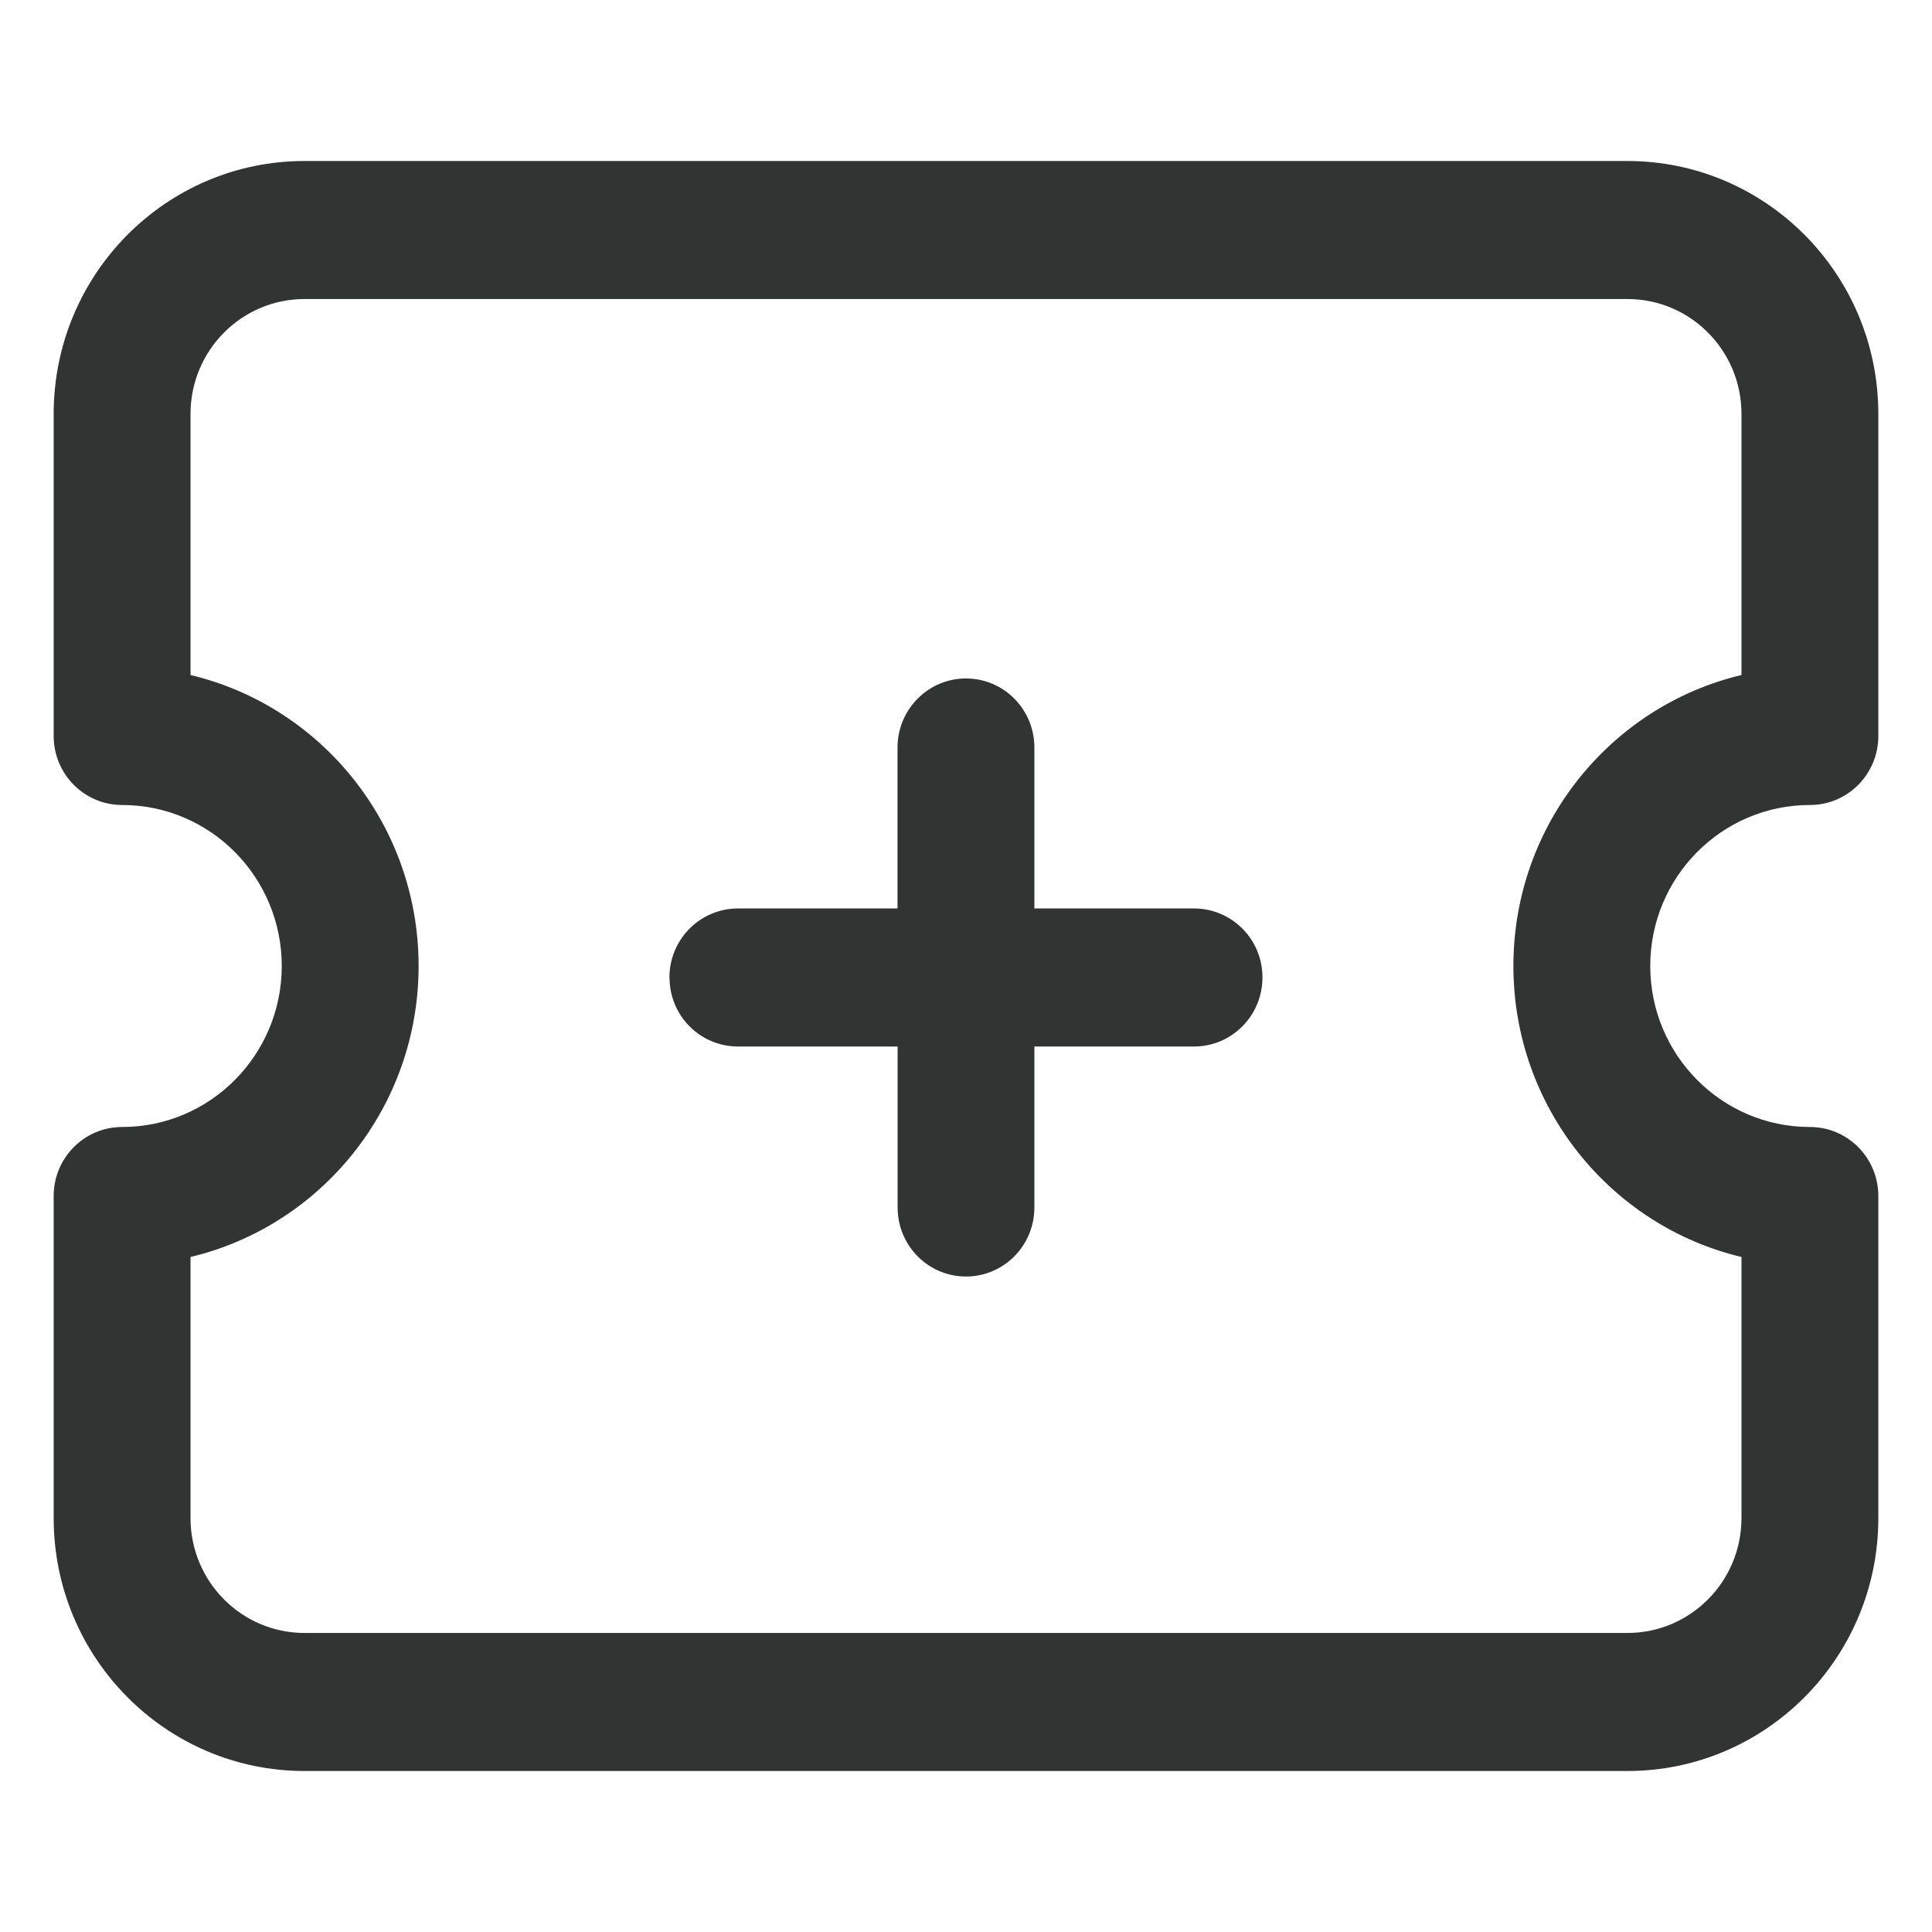
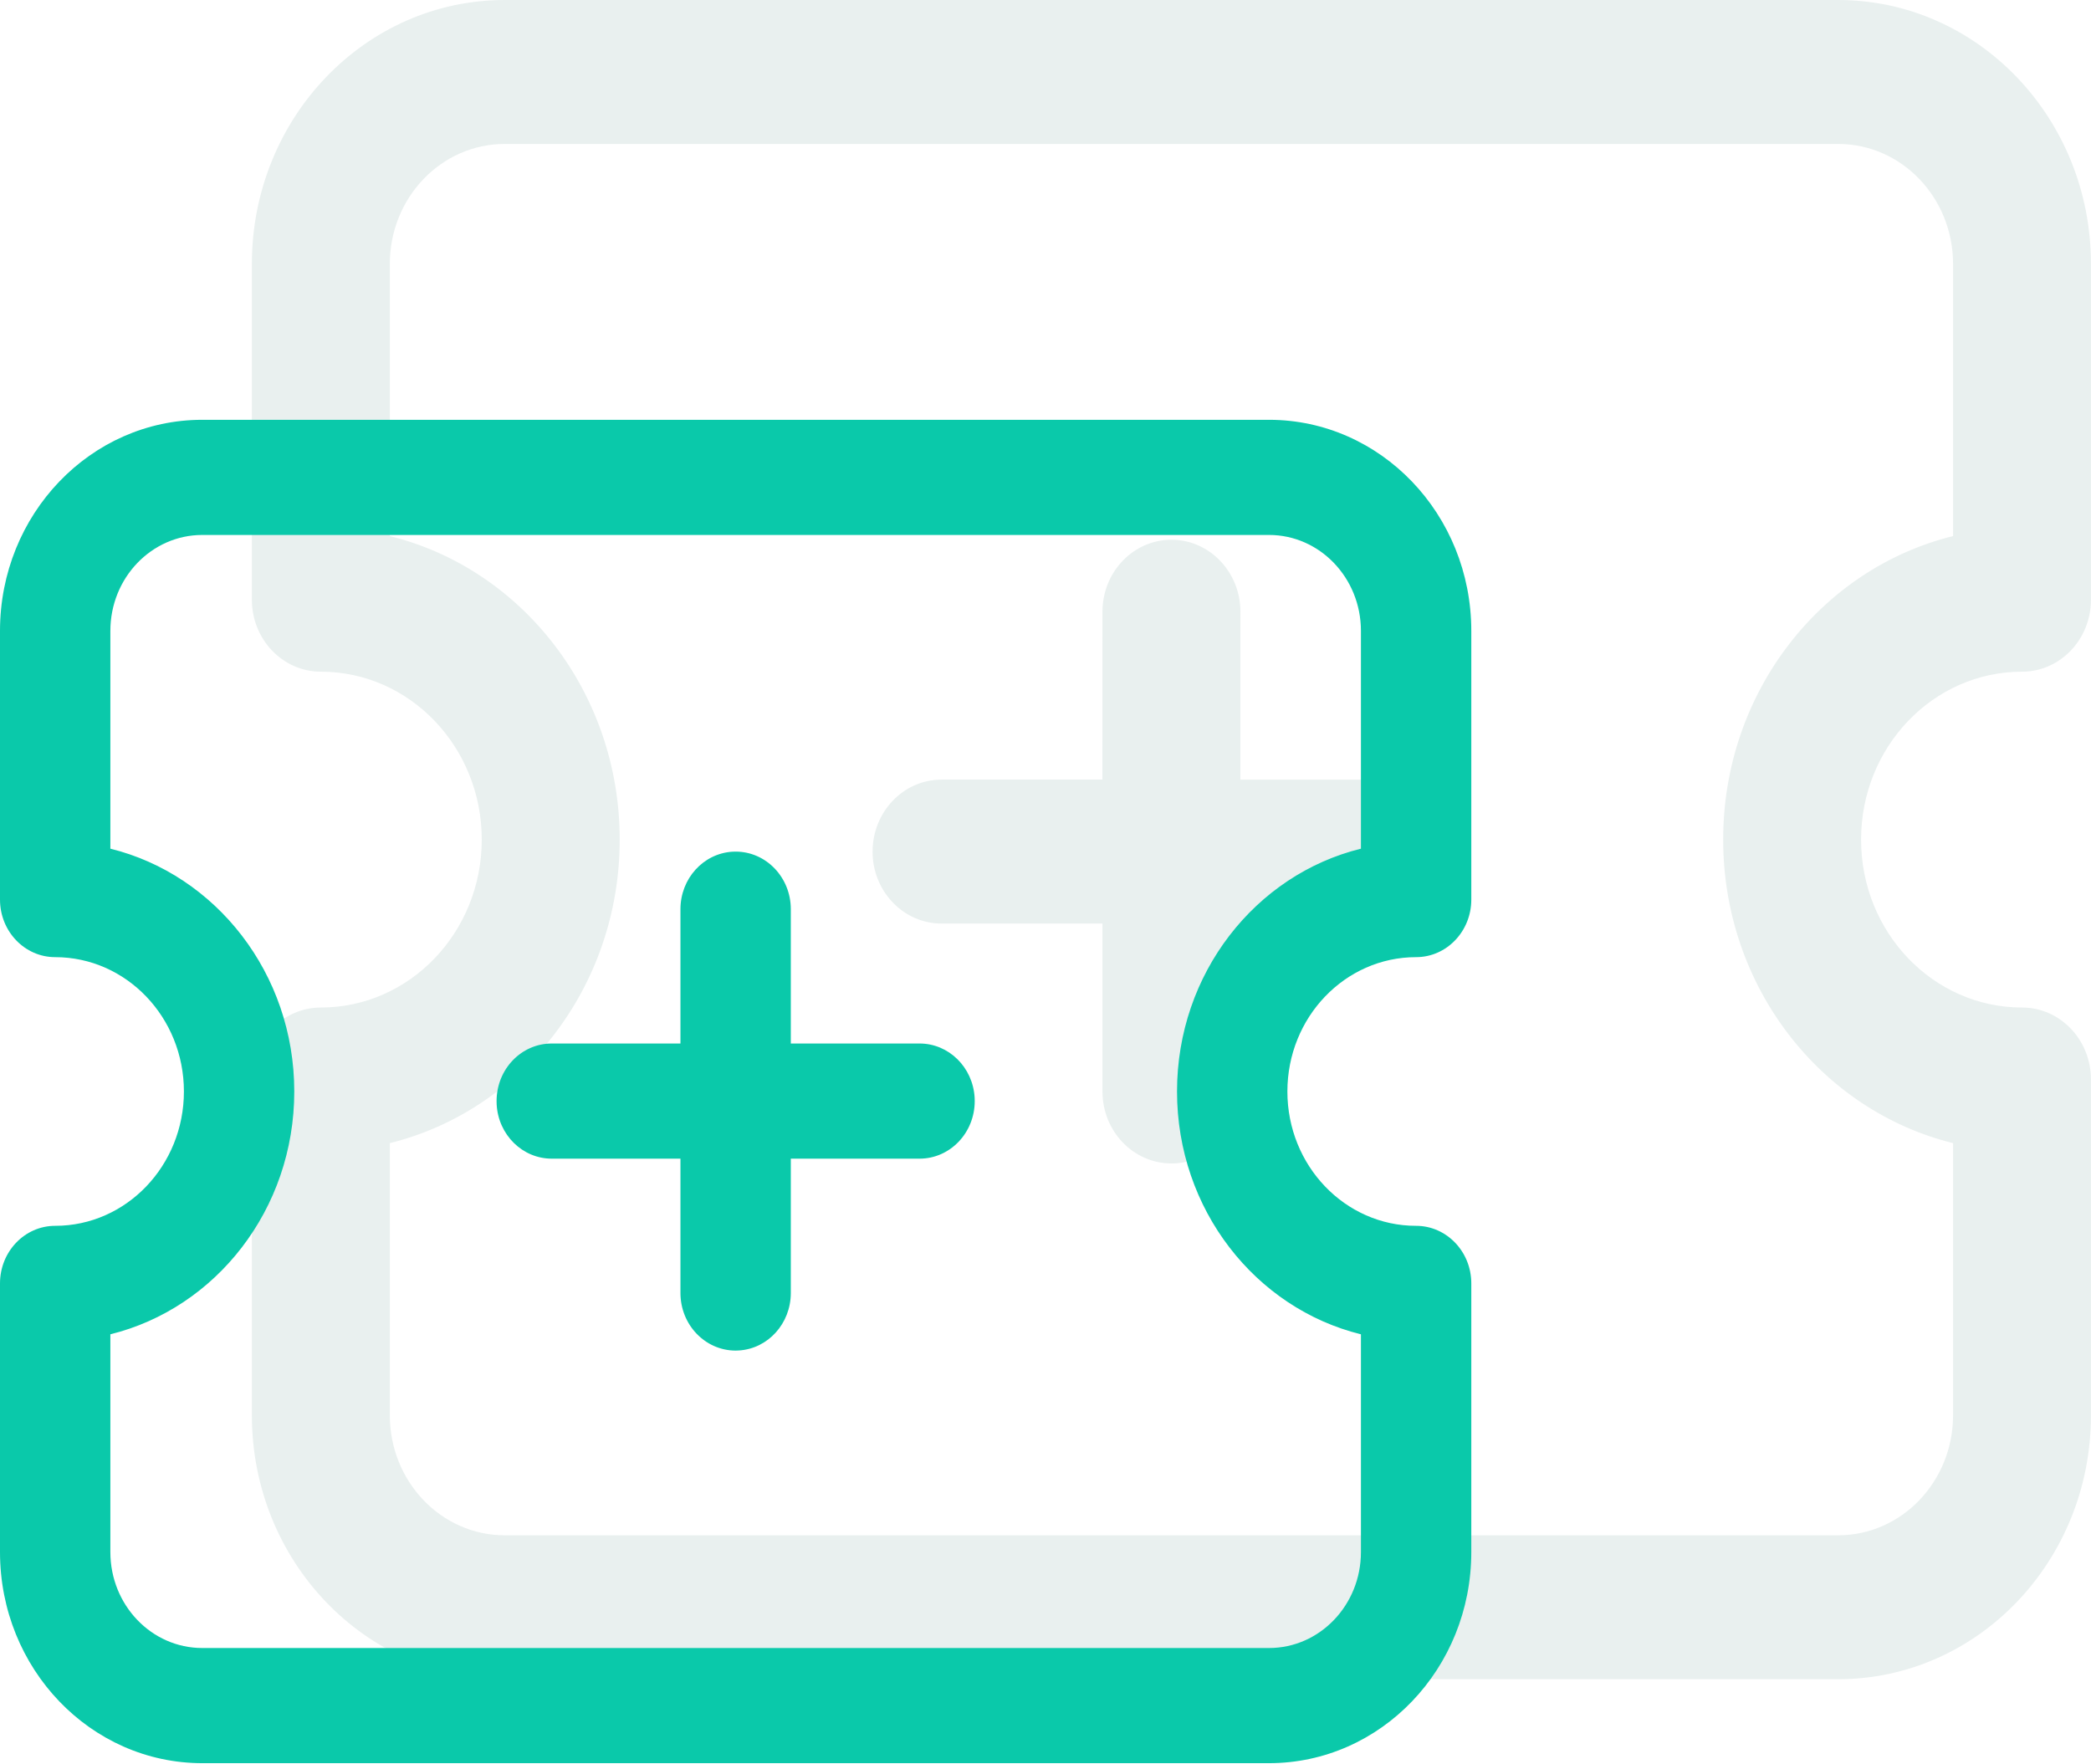
- <svg xmlns="http://www.w3.org/2000/svg" fill="none" version="1.1" width="18" height="18" viewBox="0 0 18 18">
-   <g style="mix-blend-mode:passthrough">
+ <svg xmlns="http://www.w3.org/2000/svg" fill="none" version="1.1" width="49.81" height="42" viewBox="0 0 49.81 42">
+   <g>
    <g>
-       <path d="M15.162,1.5C16.453,1.5,17.5,2.555,17.5,3.857C17.5,3.857,17.5,6.857,17.5,6.857C17.5,7.212,17.215,7.5,16.863,7.5C16.041,7.5,15.375,8.172,15.375,9C15.375,9.828,16.041,10.5,16.863,10.5C17.215,10.5,17.5,10.788,17.5,11.143C17.5,11.143,17.5,14.143,17.5,14.143C17.5,15.445,16.453,16.5,15.162,16.5C15.162,16.5,2.837,16.5,2.837,16.5C1.547,16.5,0.5,15.445,0.5,14.143C0.5,14.143,0.5,11.143,0.5,11.143C0.5,10.788,0.785,10.5,1.138,10.5C1.959,10.5,2.625,9.828,2.625,9C2.625,8.172,1.959,7.5,1.138,7.5C0.785,7.5,0.5,7.212,0.5,6.857C0.5,6.857,0.5,3.857,0.5,3.857C0.5,2.555,1.547,1.5,2.837,1.5C2.837,1.5,15.162,1.5,15.162,1.5C15.162,1.5,15.162,1.5,15.162,1.5ZM15.162,2.786C15.162,2.786,2.837,2.786,2.837,2.786C2.251,2.786,1.775,3.265,1.775,3.857C1.775,3.857,1.775,6.289,1.775,6.289C2.993,6.579,3.9,7.683,3.9,9C3.9,10.317,2.993,11.421,1.775,11.711C1.775,11.711,1.775,14.143,1.775,14.143C1.775,14.735,2.251,15.214,2.837,15.214C2.837,15.214,15.162,15.214,15.162,15.214C15.749,15.214,16.225,14.735,16.225,14.143C16.225,14.143,16.225,11.711,16.225,11.711C15.007,11.421,14.1,10.317,14.1,9C14.1,7.683,15.007,6.579,16.225,6.289C16.225,6.289,16.225,3.857,16.225,3.857C16.225,3.265,15.749,2.786,15.162,2.786C15.162,2.786,15.162,2.786,15.162,2.786ZM9,6.321C9.352,6.321,9.637,6.609,9.637,6.964C9.637,6.964,9.637,8.464,9.637,8.464C9.637,8.464,11.125,8.464,11.125,8.464C11.463,8.464,11.742,8.73,11.761,9.069C11.761,9.069,11.762,9.107,11.762,9.107C11.762,9.462,11.477,9.75,11.125,9.75C11.125,9.75,9.637,9.75,9.637,9.75C9.637,9.75,9.637,11.25,9.637,11.25C9.637,11.591,9.374,11.872,9.037,11.892C9.037,11.892,9,11.893,9,11.893C8.648,11.893,8.363,11.605,8.363,11.25C8.363,11.25,8.363,9.75,8.363,9.75C8.363,9.75,6.875,9.75,6.875,9.75C6.537,9.75,6.258,9.485,6.239,9.145C6.239,9.145,6.237,9.107,6.237,9.107C6.237,8.752,6.523,8.464,6.875,8.464C6.875,8.464,8.362,8.464,8.362,8.464C8.362,8.464,8.362,6.964,8.362,6.964C8.362,6.624,8.626,6.342,8.963,6.322C8.963,6.322,9,6.321,9,6.321C9,6.321,9,6.321,9,6.321Z" fill="#303433" fill-opacity="1" />
+       <path d="M43.786,0C47.112,0,49.809,2.814,49.809,6.286L49.809,14.286C49.809,15.232,49.074,16,48.167,16C46.05,16,44.333,17.791,44.333,20C44.333,22.209,46.05,24,48.167,24C49.074,24,49.809,24.767,49.809,25.714L49.809,33.714C49.809,37.186,47.112,40,43.786,40L12.024,40C8.697,40,6,37.186,6,33.714L6,25.714C6,24.767,6.736,24,7.643,24C9.76,24,11.476,22.209,11.476,20C11.476,17.791,9.76,16,7.643,16C6.736,16,6,15.232,6,14.286L6,6.286C6,2.814,8.697,0,12.024,0L43.786,0ZM43.786,3.429L12.024,3.429C10.512,3.429,9.286,4.708,9.286,6.286L9.286,12.77C12.425,13.544,14.762,16.487,14.762,20C14.762,23.513,12.425,26.456,9.286,27.23L9.286,33.714C9.286,35.292,10.512,36.572,12.024,36.572L43.786,36.572C45.298,36.572,46.524,35.292,46.524,33.714L46.524,27.23C43.384,26.456,41.048,23.513,41.048,20C41.048,16.487,43.384,13.544,46.524,12.77L46.524,6.286C46.524,4.708,45.298,3.429,43.786,3.429ZM27.905,12.857C28.812,12.857,29.548,13.625,29.548,14.572L29.547,18.572L33.381,18.572C34.251,18.572,34.97,19.279,35.021,20.185L35.024,20.286C35.024,21.233,34.288,22,33.381,22L29.548,22L29.548,26C29.548,26.908,28.869,27.658,28.001,27.712L27.905,27.714C26.997,27.714,26.262,26.947,26.262,26L26.262,22L22.429,22C21.559,22,20.839,21.292,20.788,20.386L20.786,20.286C20.786,19.339,21.521,18.571,22.429,18.571L26.261,18.571L26.262,14.571C26.262,13.664,26.94,12.913,27.808,12.86L27.905,12.857Z" fill="#E9F0EF" fill-opacity="1" />
    </g>
-     <g style="mix-blend-mode:passthrough" />
+     <g>
+       <path d="M30.229,10C32.89,10,35.048,12.251,35.048,15.029L35.048,21.429C35.048,22.186,34.459,22.8,33.733,22.8C32.04,22.8,30.667,24.233,30.667,26C30.667,27.767,32.04,29.2,33.733,29.2C34.459,29.2,35.048,29.814,35.048,30.571L35.048,36.971C35.048,39.749,32.89,42,30.229,42L4.819,42C2.158,42,0,39.749,0,36.971L0,30.572C0,29.814,0.588,29.2,1.314,29.2C3.008,29.2,4.381,27.767,4.381,26C4.381,24.233,3.008,22.8,1.314,22.8C0.588,22.8,0,22.186,0,21.429L0,15.029C0,12.251,2.158,10,4.819,10L30.229,10ZM30.229,12.743L4.819,12.743C3.609,12.743,2.629,13.766,2.629,15.029L2.629,20.216C5.14,20.835,7.01,23.19,7.01,26C7.01,28.81,5.14,31.165,2.629,31.784L2.629,36.971C2.629,38.234,3.609,39.257,4.819,39.257L30.229,39.257C31.438,39.257,32.419,38.234,32.419,36.971L32.419,31.784C29.907,31.165,28.038,28.81,28.038,26C28.038,23.19,29.907,20.835,32.419,20.216L32.419,15.029C32.419,13.766,31.438,12.743,30.229,12.743ZM17.524,20.286C18.25,20.286,18.838,20.9,18.838,21.657L18.838,24.857L21.905,24.857C22.601,24.857,23.176,25.423,23.217,26.148L23.219,26.229C23.219,26.986,22.631,27.6,21.905,27.6L18.838,27.6L18.838,30.8C18.838,31.526,18.296,32.127,17.601,32.169L17.524,32.172C16.798,32.172,16.209,31.558,16.209,30.8L16.209,27.6L13.143,27.6C12.447,27.6,11.871,27.034,11.831,26.309L11.829,26.229C11.829,25.471,12.417,24.857,13.143,24.857L16.209,24.857L16.209,21.657C16.209,20.931,16.752,20.331,17.447,20.288L17.524,20.286Z" fill="#0AC9AA" fill-opacity="1" />
+     </g>
  </g>
</svg>
